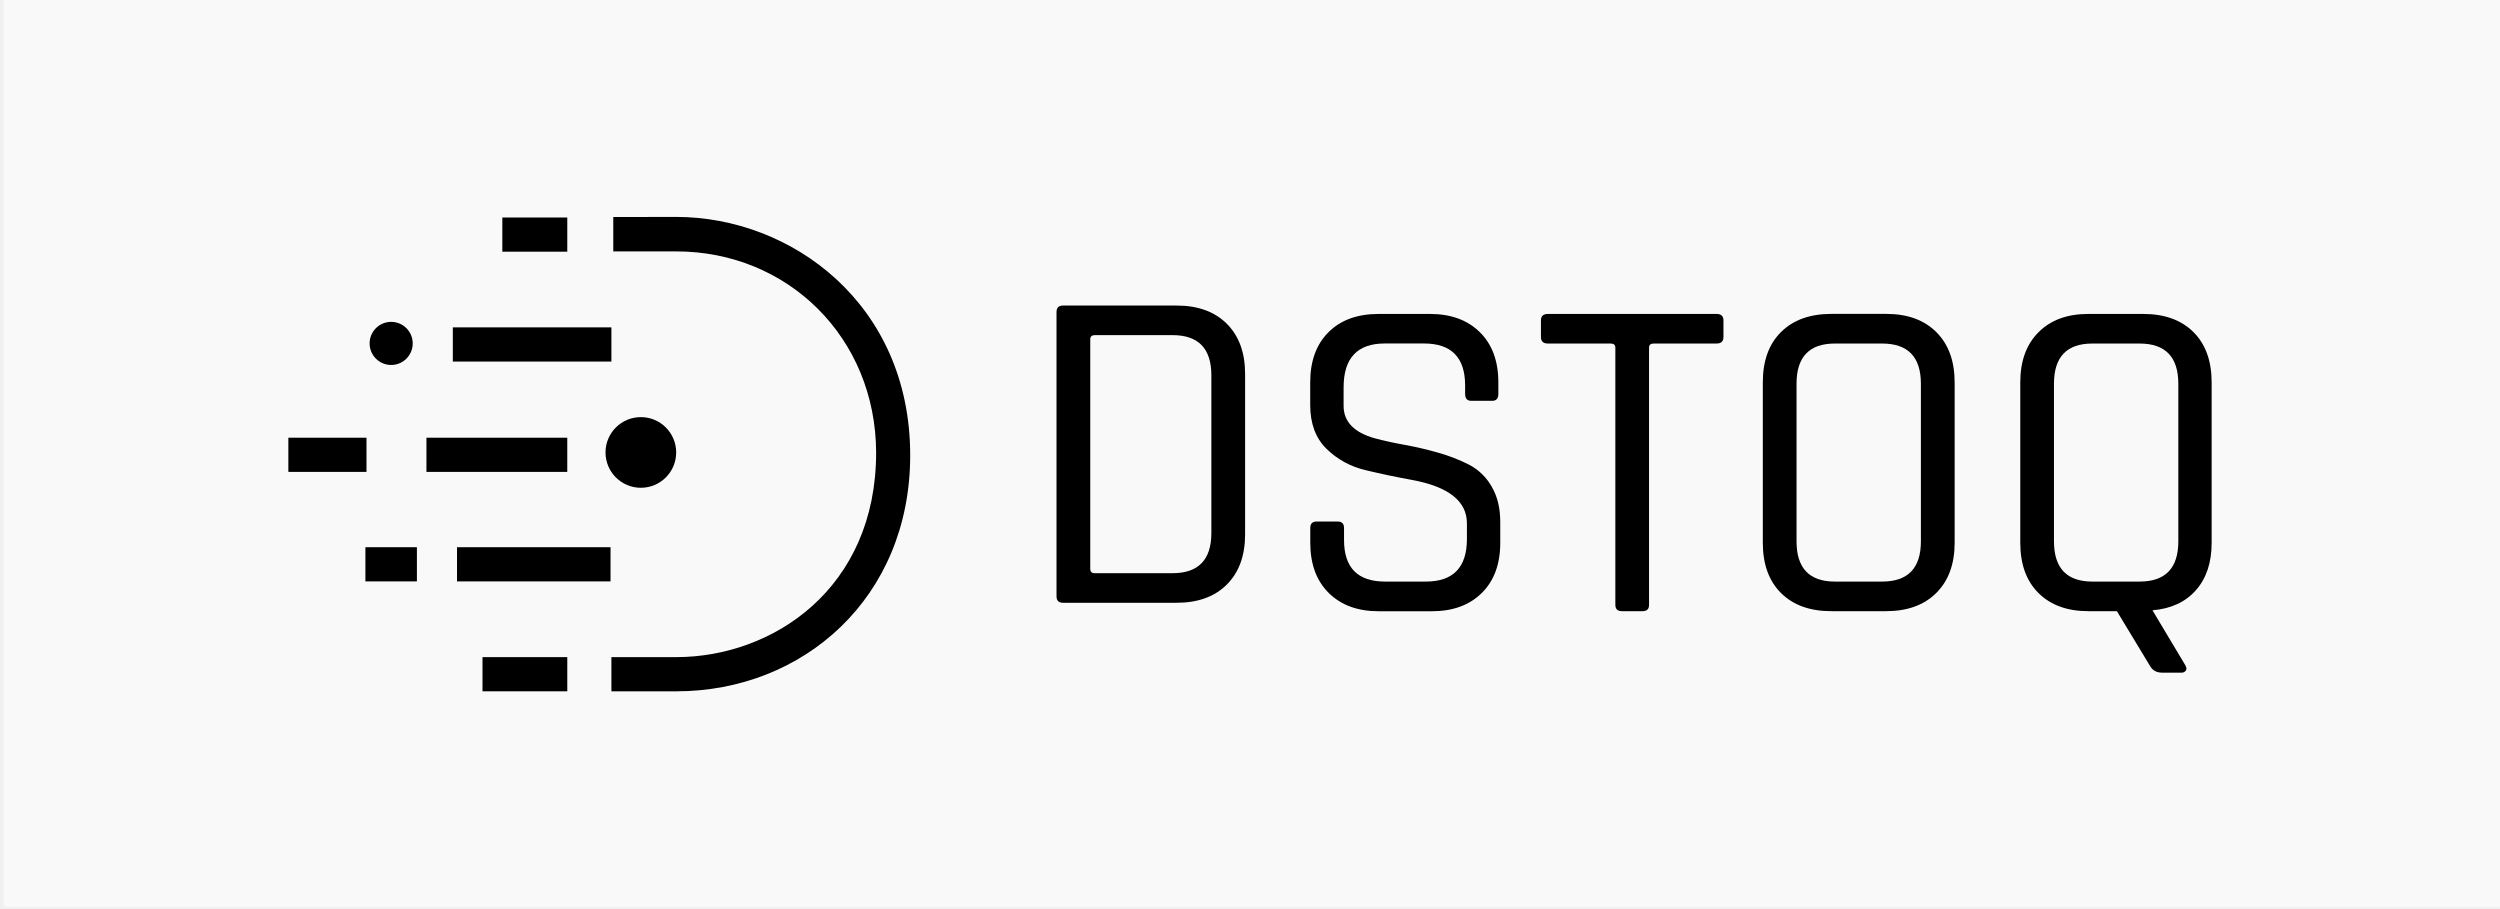
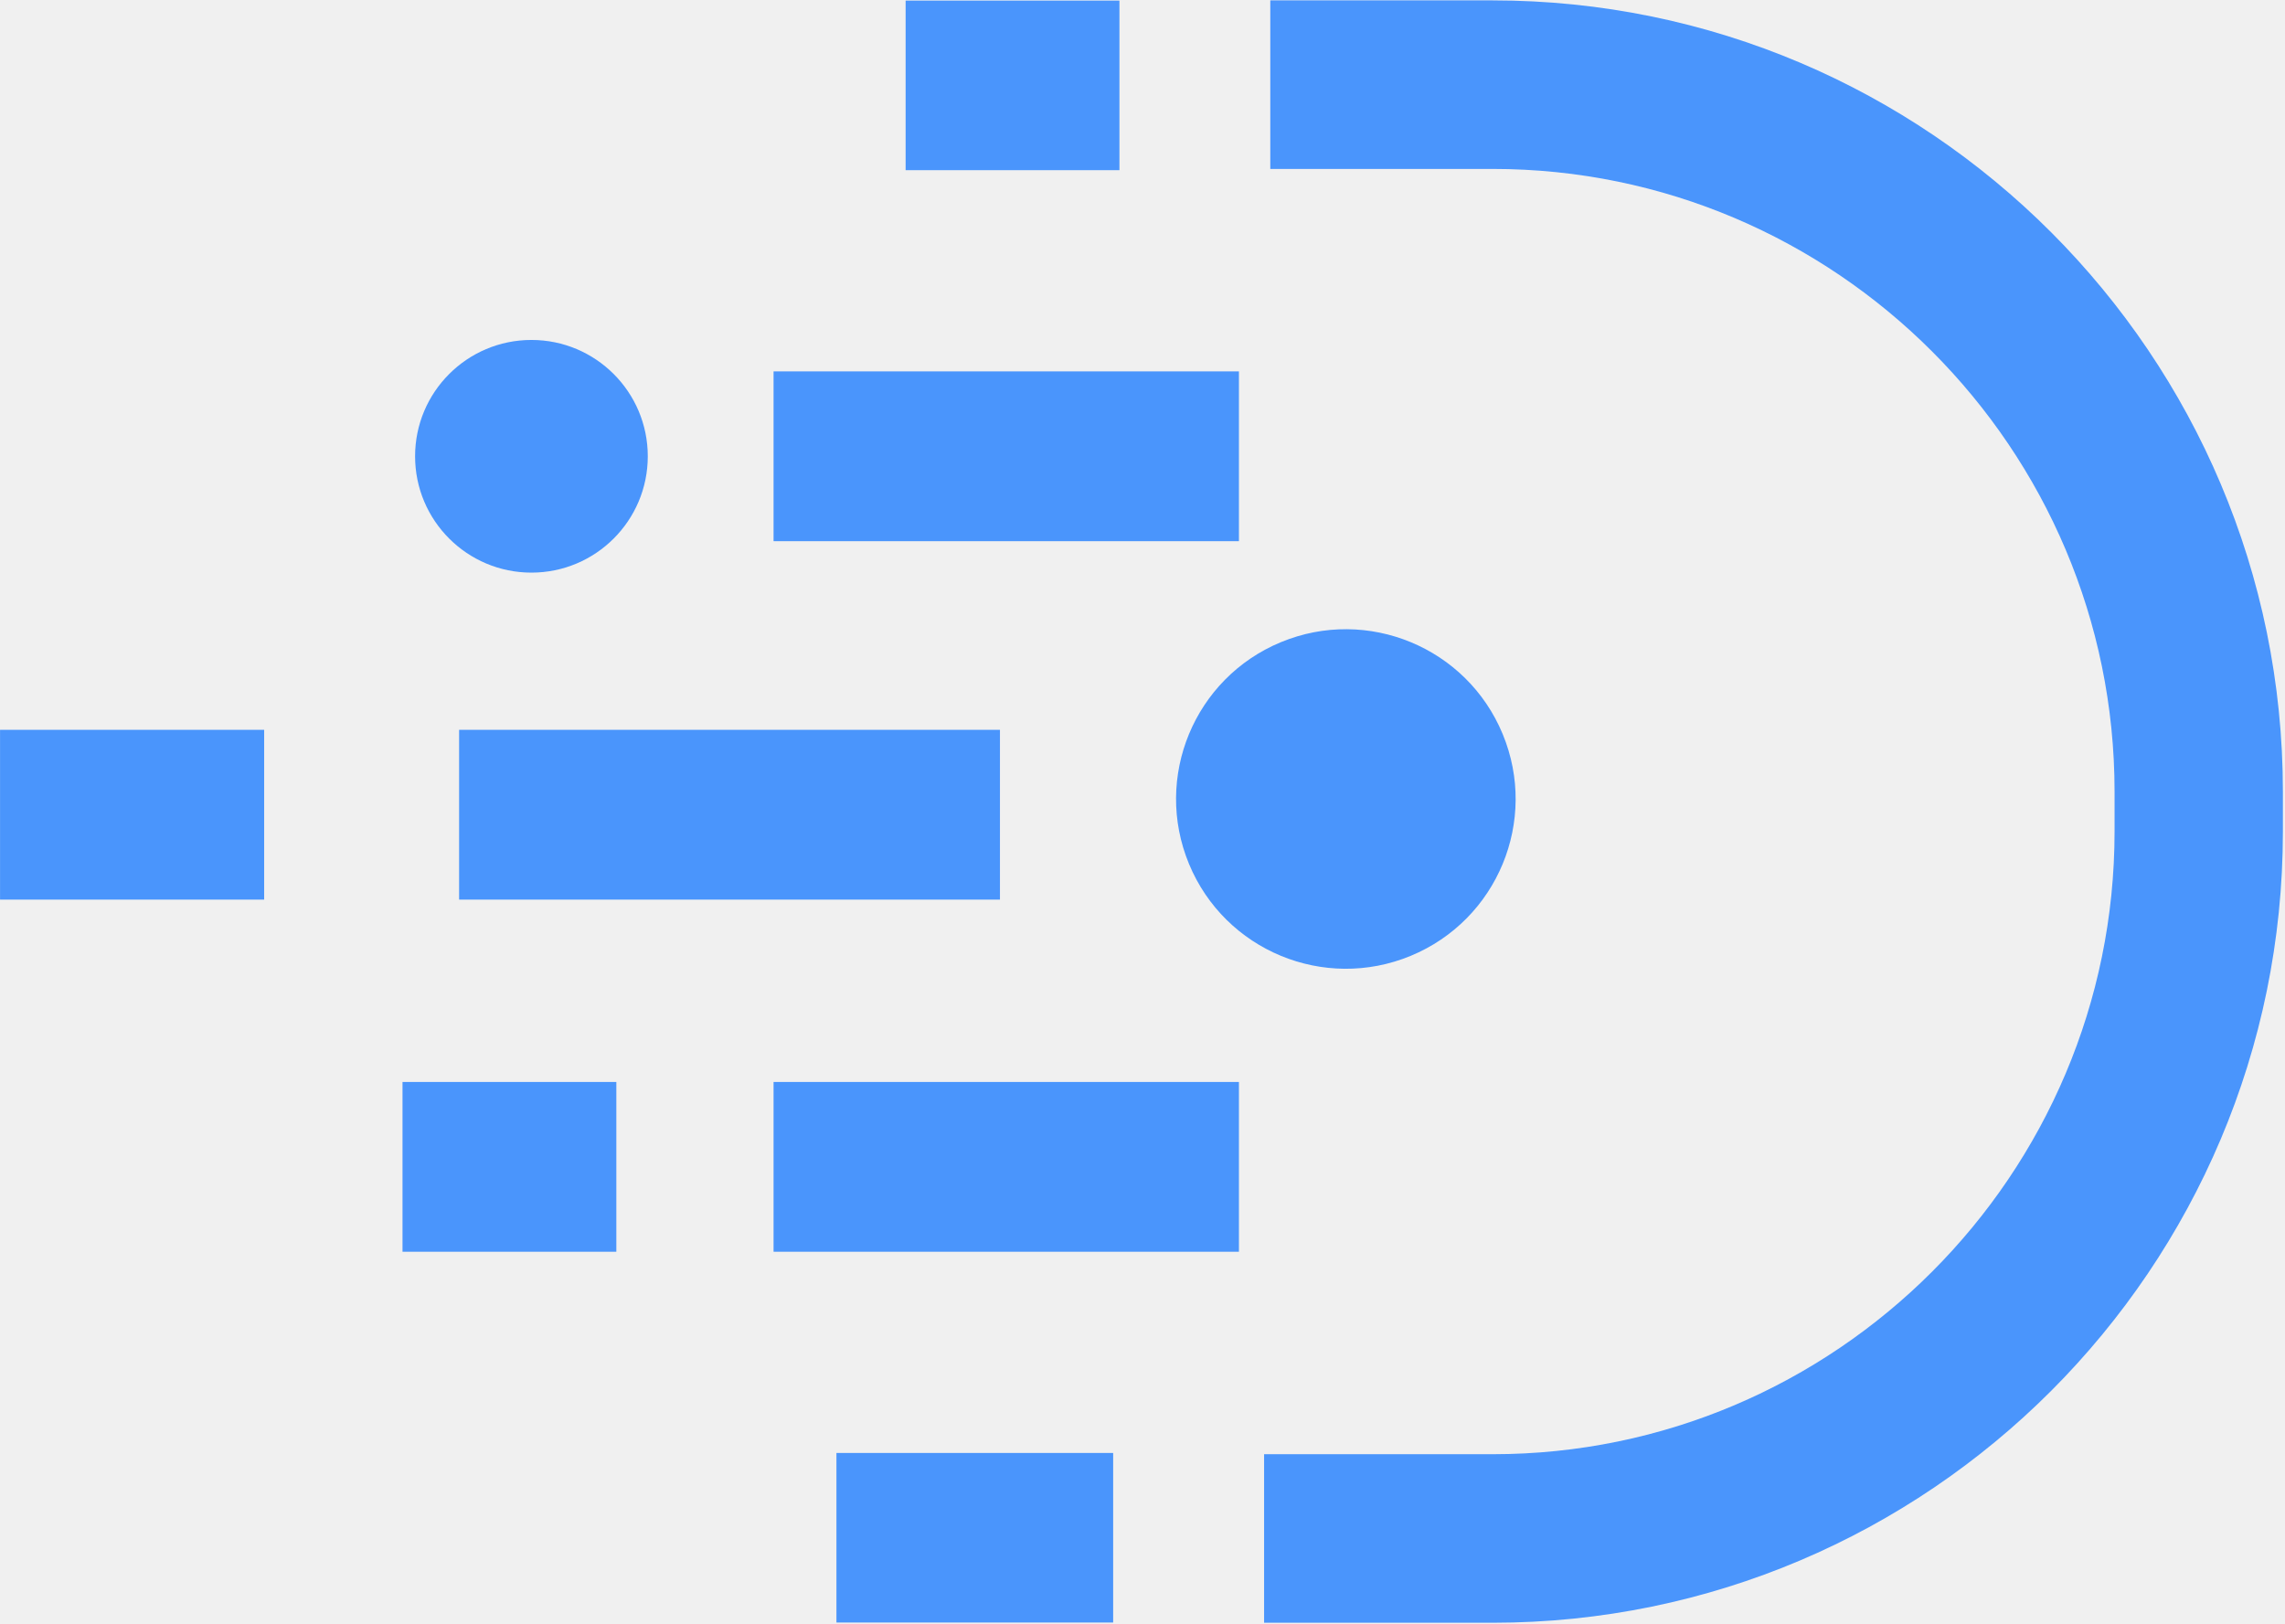
- <svg xmlns="http://www.w3.org/2000/svg" id="Layer_1" data-name="Layer 1" viewBox="0 0 1520.52 552.45">
+ <svg xmlns="http://www.w3.org/2000/svg" xmlns:xlink="http://www.w3.org/1999/xlink" width="477px" height="339px" viewBox="0 0 477 339" version="1.1">
  <defs>
-     <style>.cls-1{fill:#f9f9f9;}</style>
+     <polygon id="path-1" points="0 338.708 476.554 338.708 476.554 0 0 0" />
+     <polygon id="path-3" points="0 338.708 476.554 338.708 476.554 0 0 0" />
+     <polygon id="path-5" points="0 338.708 476.554 338.708 476.554 0 0 0" />
+     <polygon id="path-7" points="0 338.708 476.554 338.708 476.554 0 0 0" />
+     <polygon id="path-9" points="0 338.708 476.554 338.708 476.554 0 0 0" />
+     <polygon id="path-11" points="0 338.708 476.554 338.708 476.554 0 0 0" />
+     <polygon id="path-13" points="0 338.708 476.554 338.708 476.554 0 0 0" />
+     <polygon id="path-15" points="0 338.708 476.554 338.708 476.554 0 0 0" />
  </defs>
-   <rect class="cls-1" x="2.19" width="1518.33" height="551.47" />
-   <path d="M642.58,362.68V189.77q0-3.93,3.93-3.93h69.16q19.41,0,30.51,11.1t11.1,30.51V325q0,19.41-11.1,30.51t-30.51,11.1H646.51Q642.58,366.61,642.58,362.68Zm23.33-14.06h47.23q23.63,0,23.62-24.46V228.29q0-24.47-23.62-24.46H665.91c-1.87,0-2.81.84-2.81,2.53V346.09C663.1,347.78,664,348.62,665.91,348.62Z" />
-   <path d="M796.92,330.11v-9q0-3.93,3.94-3.93h12.65c2.62,0,3.94,1.31,3.94,3.93v7.31q0,25.31,25,25.3h24.74q25,0,25-25.86V318.3q0-20.24-33.46-26.42-14.06-2.53-28.11-5.91a49.91,49.91,0,0,1-23.9-13.07q-9.84-9.7-9.84-26.57V232.55q0-19.4,11.11-30.5t30.5-11.11h31.21q19.11,0,30.36,11.11t11.25,30.5v7c0,2.82-1.22,4.22-3.66,4.22H894.76c-2.44,0-3.66-1.4-3.66-4.22v-5.06q0-25.58-25-25.58H842.19q-25,0-25,26.71v11.24q0,14.34,18.83,19.68,8.43,2.25,18.56,4.08a206.61,206.61,0,0,1,20.38,4.78,102.27,102.27,0,0,1,18.7,7.31A33.63,33.63,0,0,1,907.27,296q5.21,8.87,5.2,21.51v12.65q0,19.39-11.24,30.5t-30.37,11.11H838.53q-19.12,0-30.36-11.11T796.92,330.11Z" />
-   <path d="M999.06,371.72H986.41q-3.95,0-3.94-3.94V211.47c0-1.69-.94-2.53-2.81-2.53H941.43q-4.21,0-4.22-3.94V194.88c0-2.62,1.41-3.94,4.22-3.94H1044c2.82,0,4.22,1.32,4.22,3.94V205c0,2.63-1.4,3.94-4.22,3.94h-38.23c-1.88,0-2.81.84-2.81,2.53V367.78C1003,370.41,1001.68,371.72,999.06,371.72Z" />
-   <path d="M1147.22,371.72h-33.46q-19.4,0-30.5-11t-11.1-30.64V232.55q0-19.67,11.1-30.64t30.5-11h33.46q19.4,0,30.5,11.11t11.11,30.5v97.56q0,19.39-11.11,30.5T1147.22,371.72Zm-31.21-18h28.68q23.61,0,23.61-24.45V233.4q0-24.47-23.61-24.46H1116q-23.34,0-23.33,24.46v95.87Q1092.68,353.72,1116,353.72Z" />
-   <path d="M1326.58,409.11h-11.52c-3.38,0-5.81-1.31-7.31-3.93l-20.24-33.46h-17.44q-19.11,0-30.22-11t-11.1-30.64V232.55q0-19.4,11.1-30.5t30.22-11.11h33.46q19.4,0,30.5,11t11.11,30.64v97.56q0,18-9.56,28.82t-26.43,12.23l20,33.45c.75,1.31.85,2.39.29,3.24A3.16,3.16,0,0,1,1326.58,409.11Zm-54-55.39h28.67q23.63,0,23.62-24.45V233.4q0-24.47-23.62-24.46h-28.67q-23.34,0-23.34,24.46v95.87Q1249.27,353.72,1272.61,353.72Z" />
-   <circle cx="389.77" cy="275.18" r="21.49" />
-   <circle cx="237.91" cy="208.87" r="13.11" />
-   <rect x="305.52" y="132.29" width="39.51" height="20.79" />
-   <rect x="275.41" y="199.11" width="96.45" height="20.79" />
-   <rect x="259.37" y="266.22" width="85.65" height="20.79" />
-   <rect x="175.38" y="266.22" width="47.52" height="20.79" />
-   <rect x="277.96" y="332.82" width="93.37" height="20.79" />
-   <rect x="222.25" y="332.82" width="31.31" height="20.79" />
-   <rect x="293.46" y="399.67" width="51.57" height="20.79" />
-   <path d="M373,132v20.91h38c68.08-.15,121.65,52.38,121.87,122.29C532.9,358,470,399.67,411.26,399.67h-39.4v20.8h39.4c77.23,0,142.33-56.83,142.33-143.54,0-92.52-72.66-145-142.33-145Z" />
+   <g id="Page-1" stroke="none" stroke-width="1" fill="none" fill-rule="evenodd">
+     <g id="dstoq" transform="translate(-21, -80)">
+       <path d="M288.387,214.071 C306.469,206.581 327.198,215.167 334.687,233.249 C342.179,251.33 333.591,272.06 315.509,279.55 C297.427,287.039 276.699,278.453 269.209,260.372 C261.72,242.29 270.306,221.56 288.387,214.071" id="Fill-1" fill="#4A95FC" />
+       <path d="M332.596,418.79 L284.882,418.79 L284.882,383.604 L332.596,383.604 C404.166,383.604 462.421,325.27 462.421,253.603 L462.421,245.269 C462.421,173.602 404.166,115.268 332.596,115.268 L286.177,115.268 L286.177,80.082 L332.596,80.082 C423.584,80.082 497.559,154.157 497.559,245.269 L497.559,253.603 C497.559,344.715 423.584,418.79 332.596,418.79" id="Fill-3" fill="#4A95FC" />
+       <g id="Fill-5-Clipped" transform="translate(21.00513, 80.08205)">
+         <mask id="mask-2" fill="white">
+           <use xlink:href="#path-1" />
+         </mask>
+         <g id="path-1" />
+         <polygon id="Fill-5" fill="#4A95FC" mask="url(#mask-2)" points="174.605 338.708 232.369 338.708 232.369 303.262 174.605 303.262" />
+       </g>
+       <g id="Fill-7-Clipped" transform="translate(21.00513, 80.08205)">
+         <mask id="mask-4" fill="white">
+           <use xlink:href="#path-3" />
+         </mask>
+         <g id="path-1" />
+         <polygon id="Fill-7" fill="#4A95FC" mask="url(#mask-4)" points="95.836 187.733 208.738 187.733 208.738 152.287 95.836 152.287" />
+       </g>
+       <g id="Fill-8-Clipped" transform="translate(21.00513, 80.08205)">
+         <mask id="mask-6" fill="white">
+           <use xlink:href="#path-5" />
+         </mask>
+         <g id="path-1" />
+         <path d="M110.933,70.892 C124.346,70.892 135.221,81.766 135.221,95.179 C135.221,108.593 124.346,119.467 110.933,119.467 C97.52,119.467 86.646,108.593 86.646,95.179 C86.646,81.766 97.52,70.892 110.933,70.892" id="Fill-8" fill="#4A95FC" mask="url(#mask-6)" />
+       </g>
+       <g id="Fill-9-Clipped" transform="translate(21.00513, 80.08205)">
+         <mask id="mask-8" fill="white">
+           <use xlink:href="#path-7" />
+         </mask>
+         <g id="path-1" />
+         <polygon id="Fill-9" fill="#4A95FC" mask="url(#mask-8)" points="161.477 112.903 258.626 112.903 258.626 77.456 161.477 77.456" />
+       </g>
+       <g id="Fill-10-Clipped" transform="translate(21.00513, 80.08205)">
+         <mask id="mask-10" fill="white">
+           <use xlink:href="#path-9" />
+         </mask>
+         <g id="path-1" />
+         <polygon id="Fill-10" fill="#4A95FC" mask="url(#mask-10)" points="161.477 261.251 258.626 261.251 258.626 225.805 161.477 225.805" />
+       </g>
+       <g id="Fill-11-Clipped" transform="translate(21.00513, 80.08205)">
+         <mask id="mask-12" fill="white">
+           <use xlink:href="#path-11" />
+         </mask>
+         <g id="path-1" />
+         <polygon id="Fill-11" fill="#4A95FC" mask="url(#mask-12)" points="189.046 35.446 233.682 35.446 233.682 0 189.046 0" />
+       </g>
+       <g id="Fill-12-Clipped" transform="translate(21.00513, 80.08205)">
+         <mask id="mask-14" fill="white">
+           <use xlink:href="#path-13" />
+         </mask>
+         <g id="path-1" />
+         <polygon id="Fill-12" fill="#4A95FC" mask="url(#mask-14)" points="84.021 261.251 128.656 261.251 128.656 225.805 84.021 225.805" />
+       </g>
+       <g id="Fill-13-Clipped" transform="translate(21.00513, 80.08205)">
+         <mask id="mask-16" fill="white">
+           <use xlink:href="#path-15" />
+         </mask>
+         <g id="path-1" />
+         <polygon id="Fill-13" fill="#4A95FC" mask="url(#mask-16)" points="0 187.733 55.138 187.733 55.138 152.287 0 152.287" />
+       </g>
+       <rect id="Rectangle" x="0" y="0" width="512" height="512" />
+     </g>
+   </g>
</svg>
